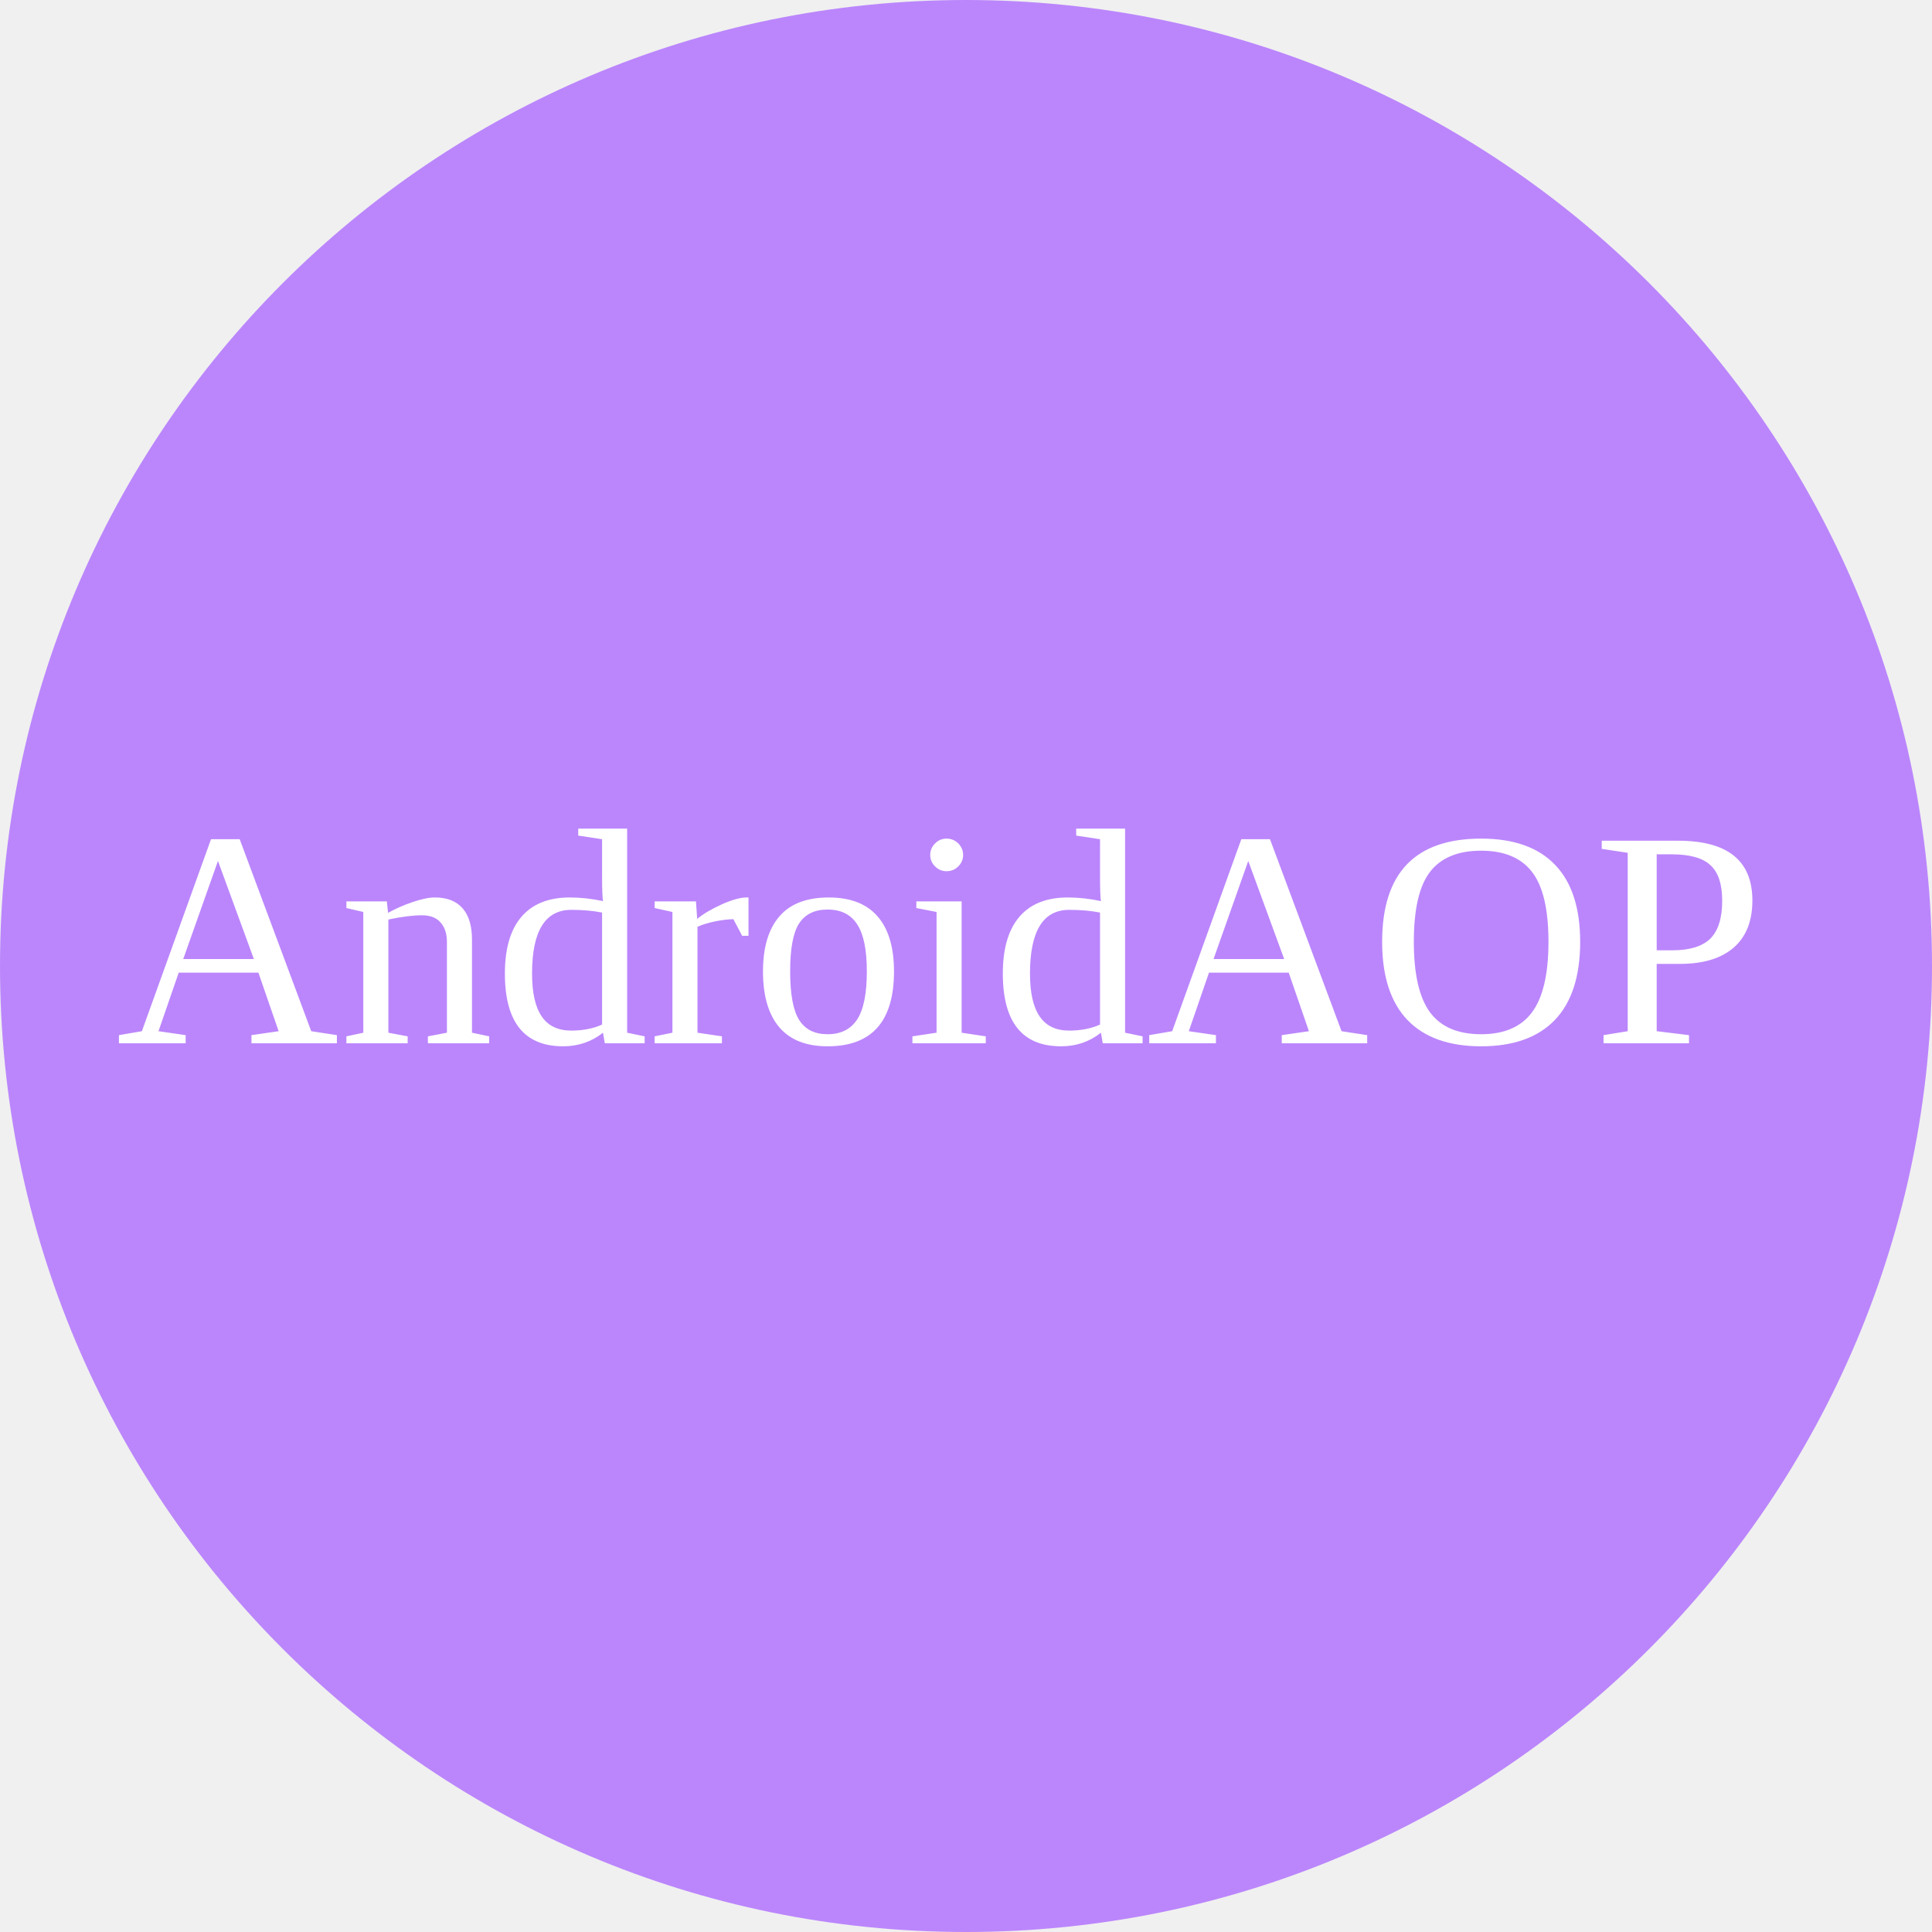
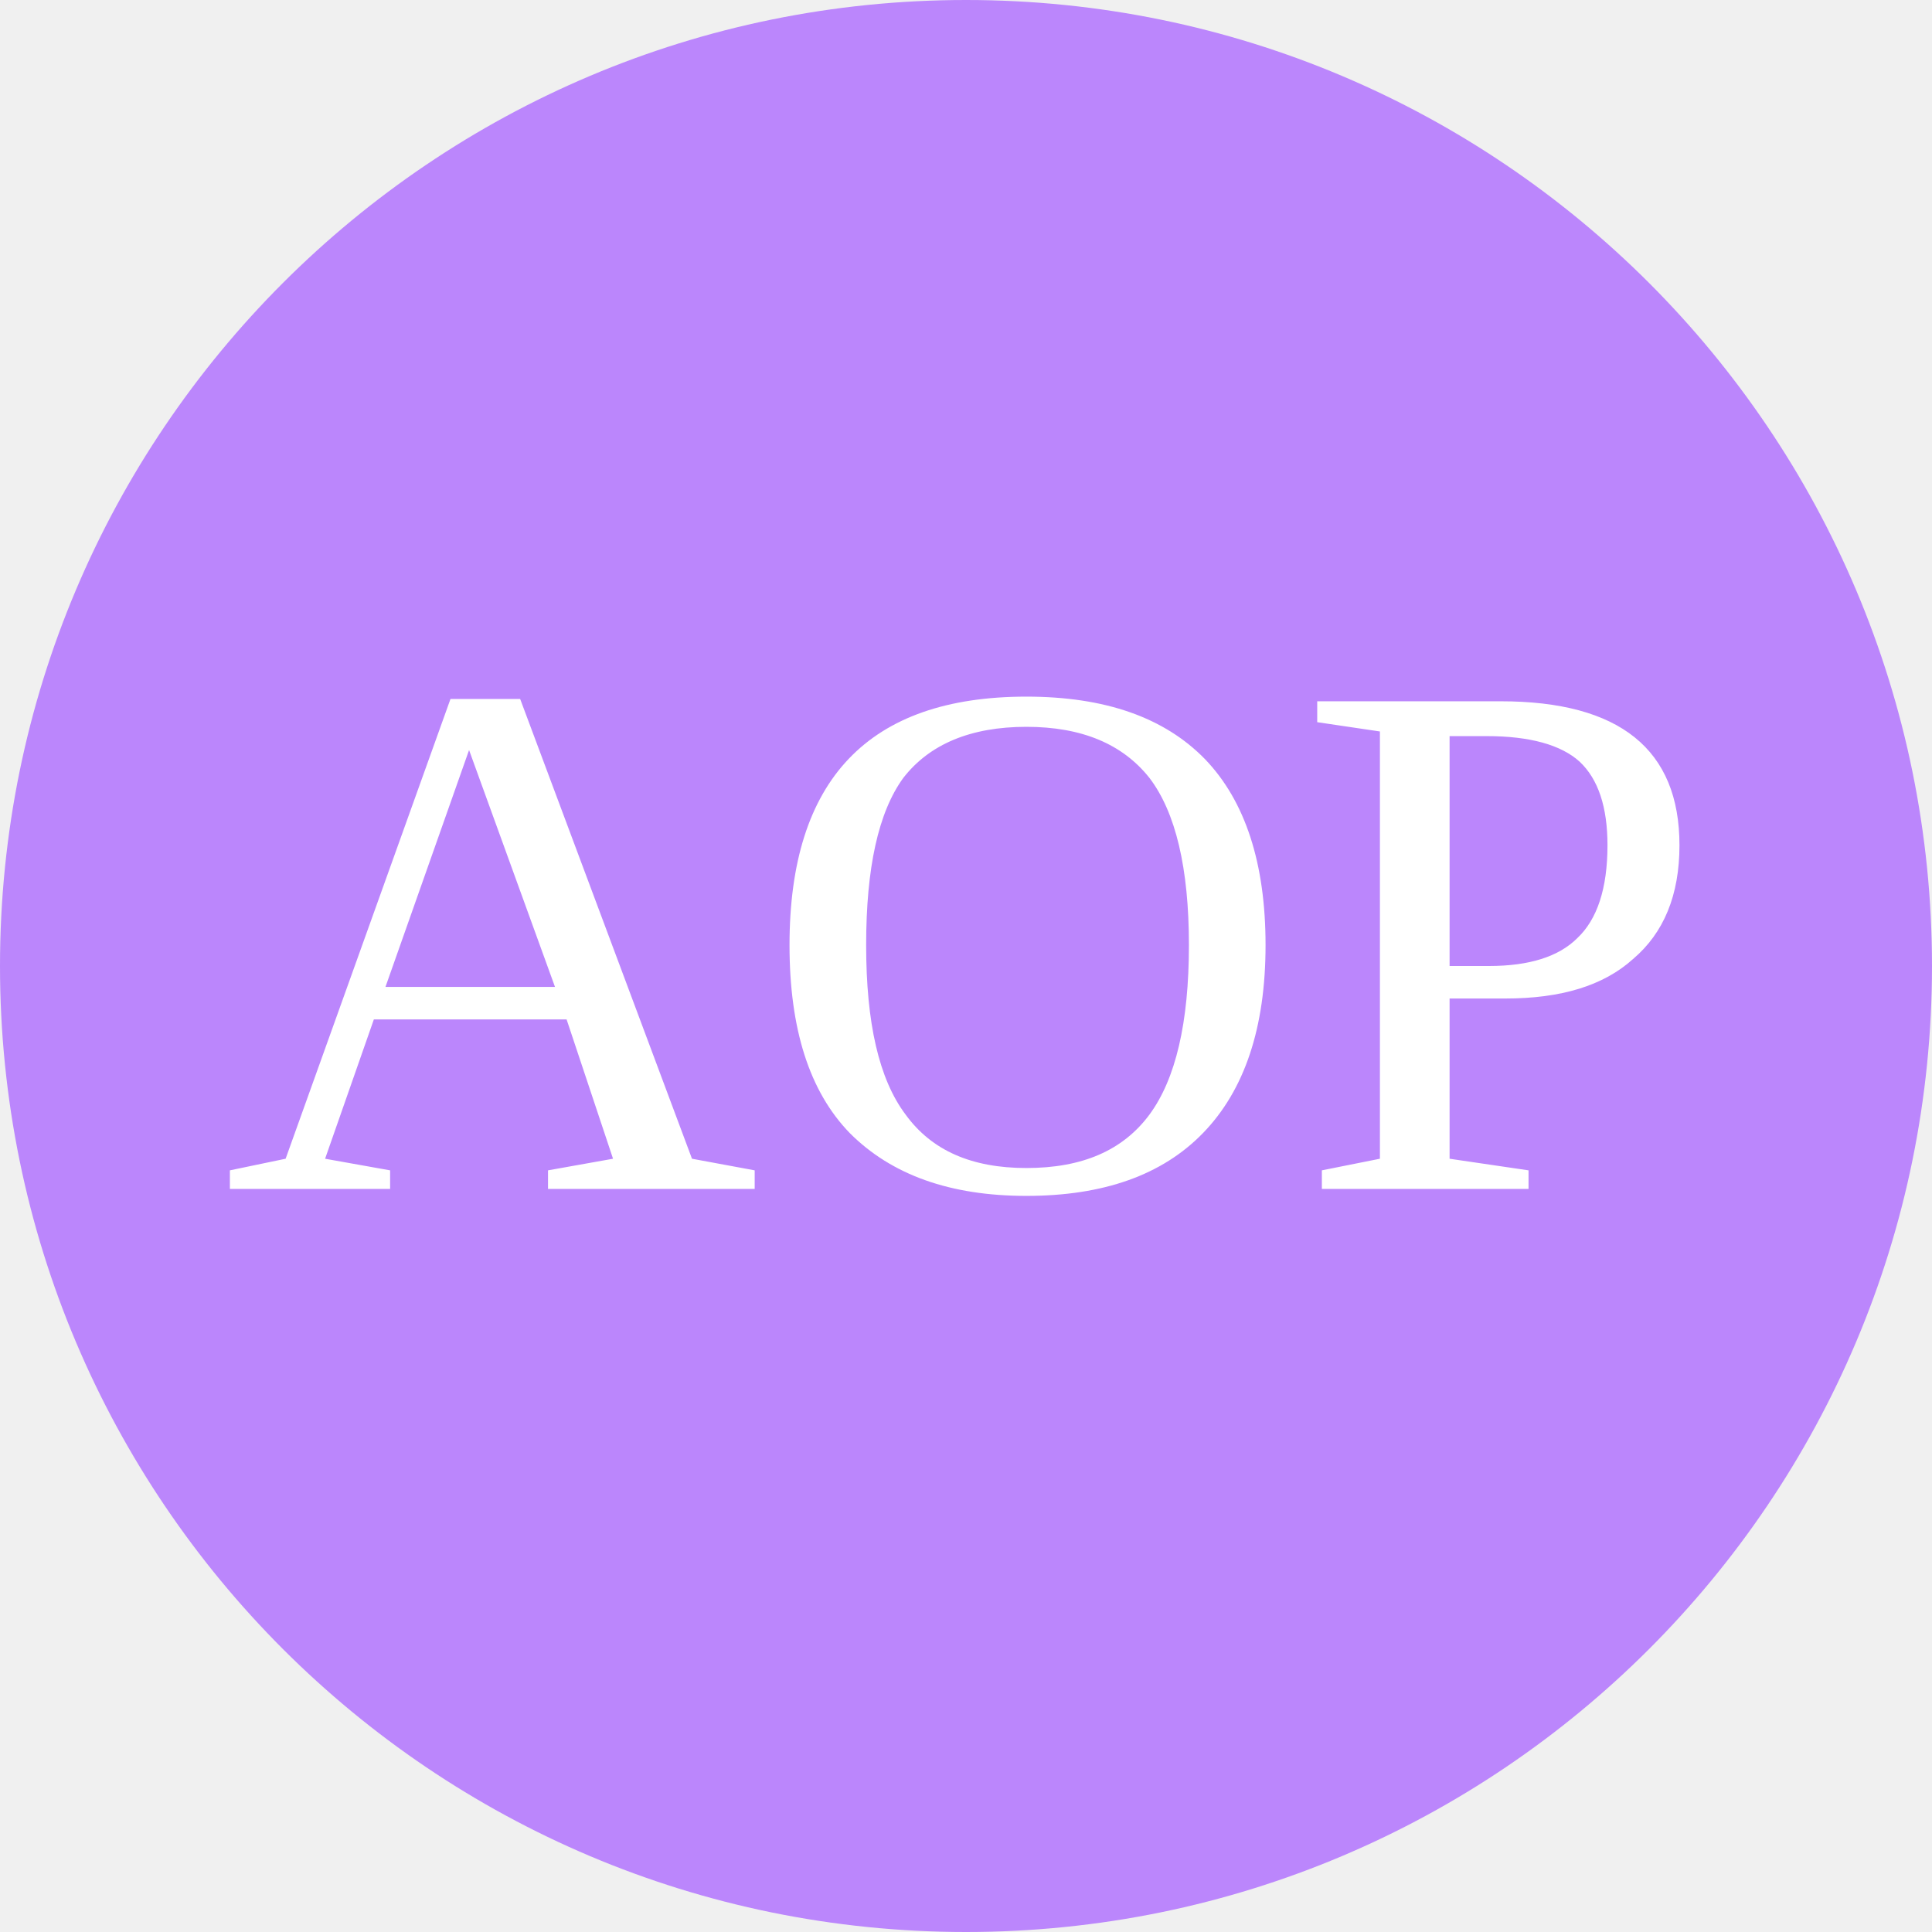
- <svg xmlns="http://www.w3.org/2000/svg" version="1.1" width="100" height="100">
-   <circle cx="50" cy="50" r="50" stroke="black" stroke-width="0" fill="#BB86FC" />
-   <text font-size="16" x="6" y="54">
-     <tspan fill="white">AndroidAOP</tspan>
+ <svg xmlns="http://www.w3.org/2000/svg" version="1.1" width="13px" height="13px">
+   <circle cx="6.5px" cy="6.5px" r="6.5px" stroke="black" stroke-width="0" fill="#BB86FC" />
+   <text font-size="5px" x="1.5px" y="8">
+     <tspan fill="white">AOP</tspan>
  </text>
</svg>
